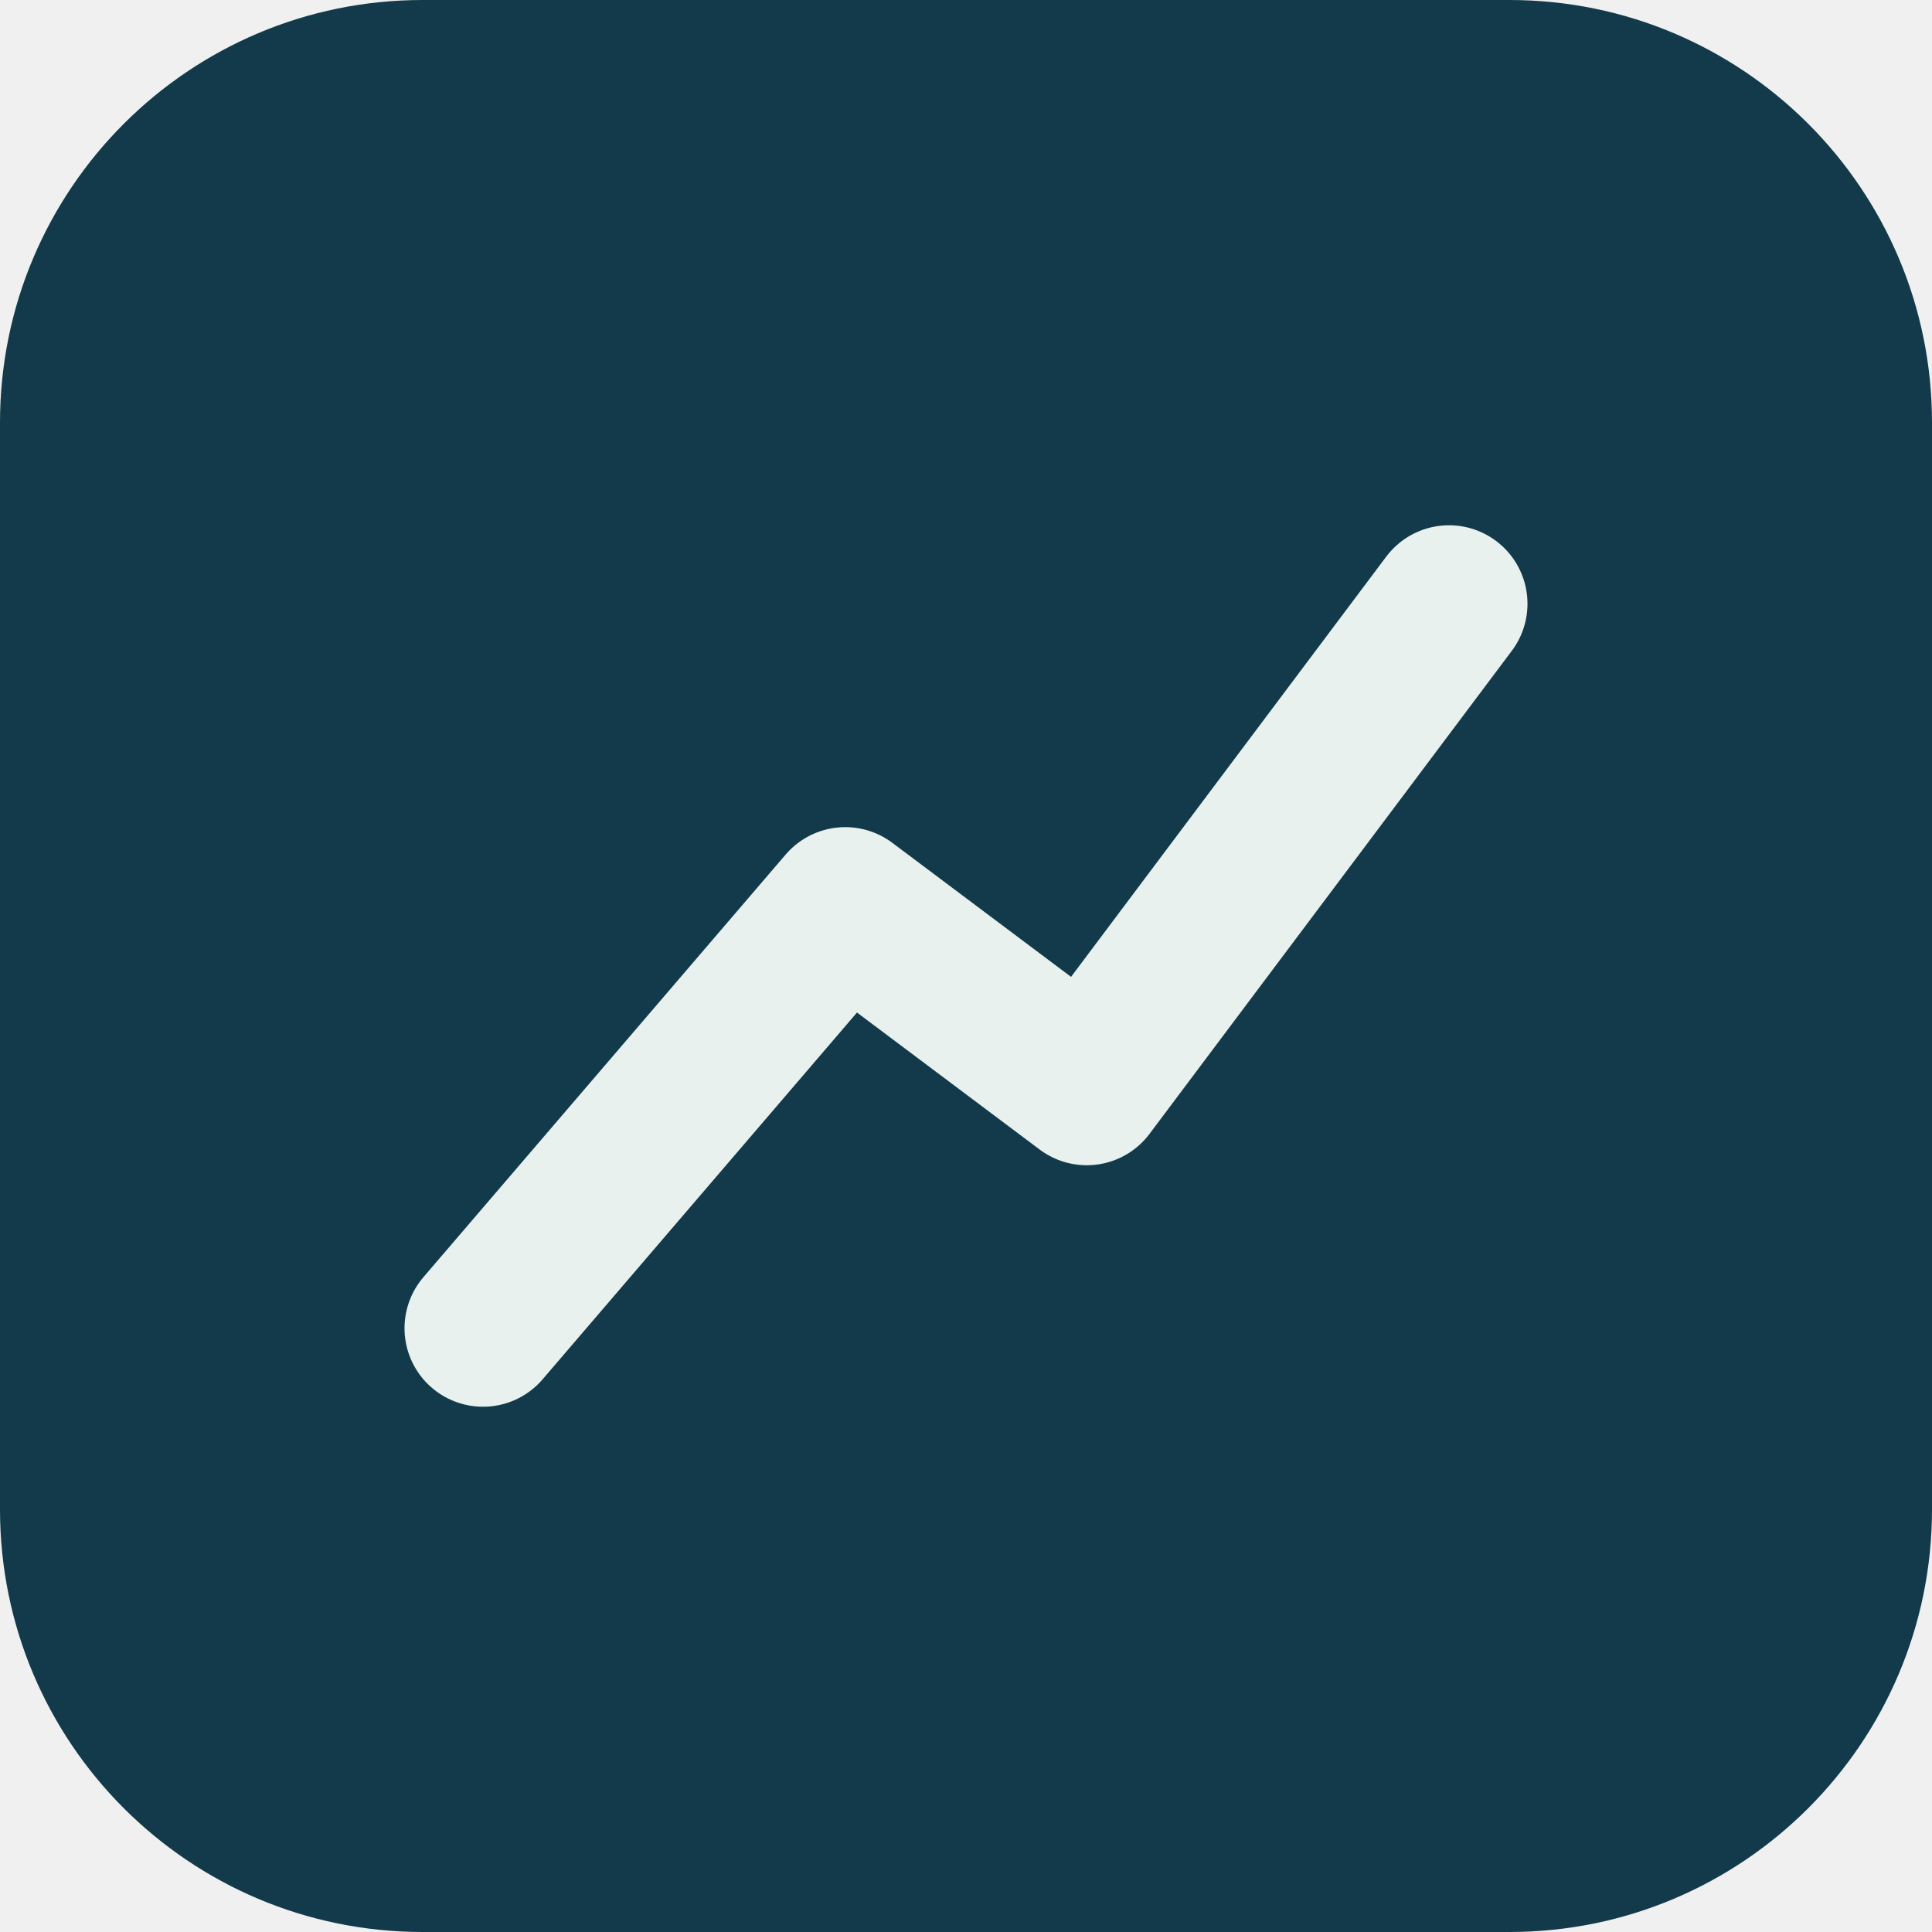
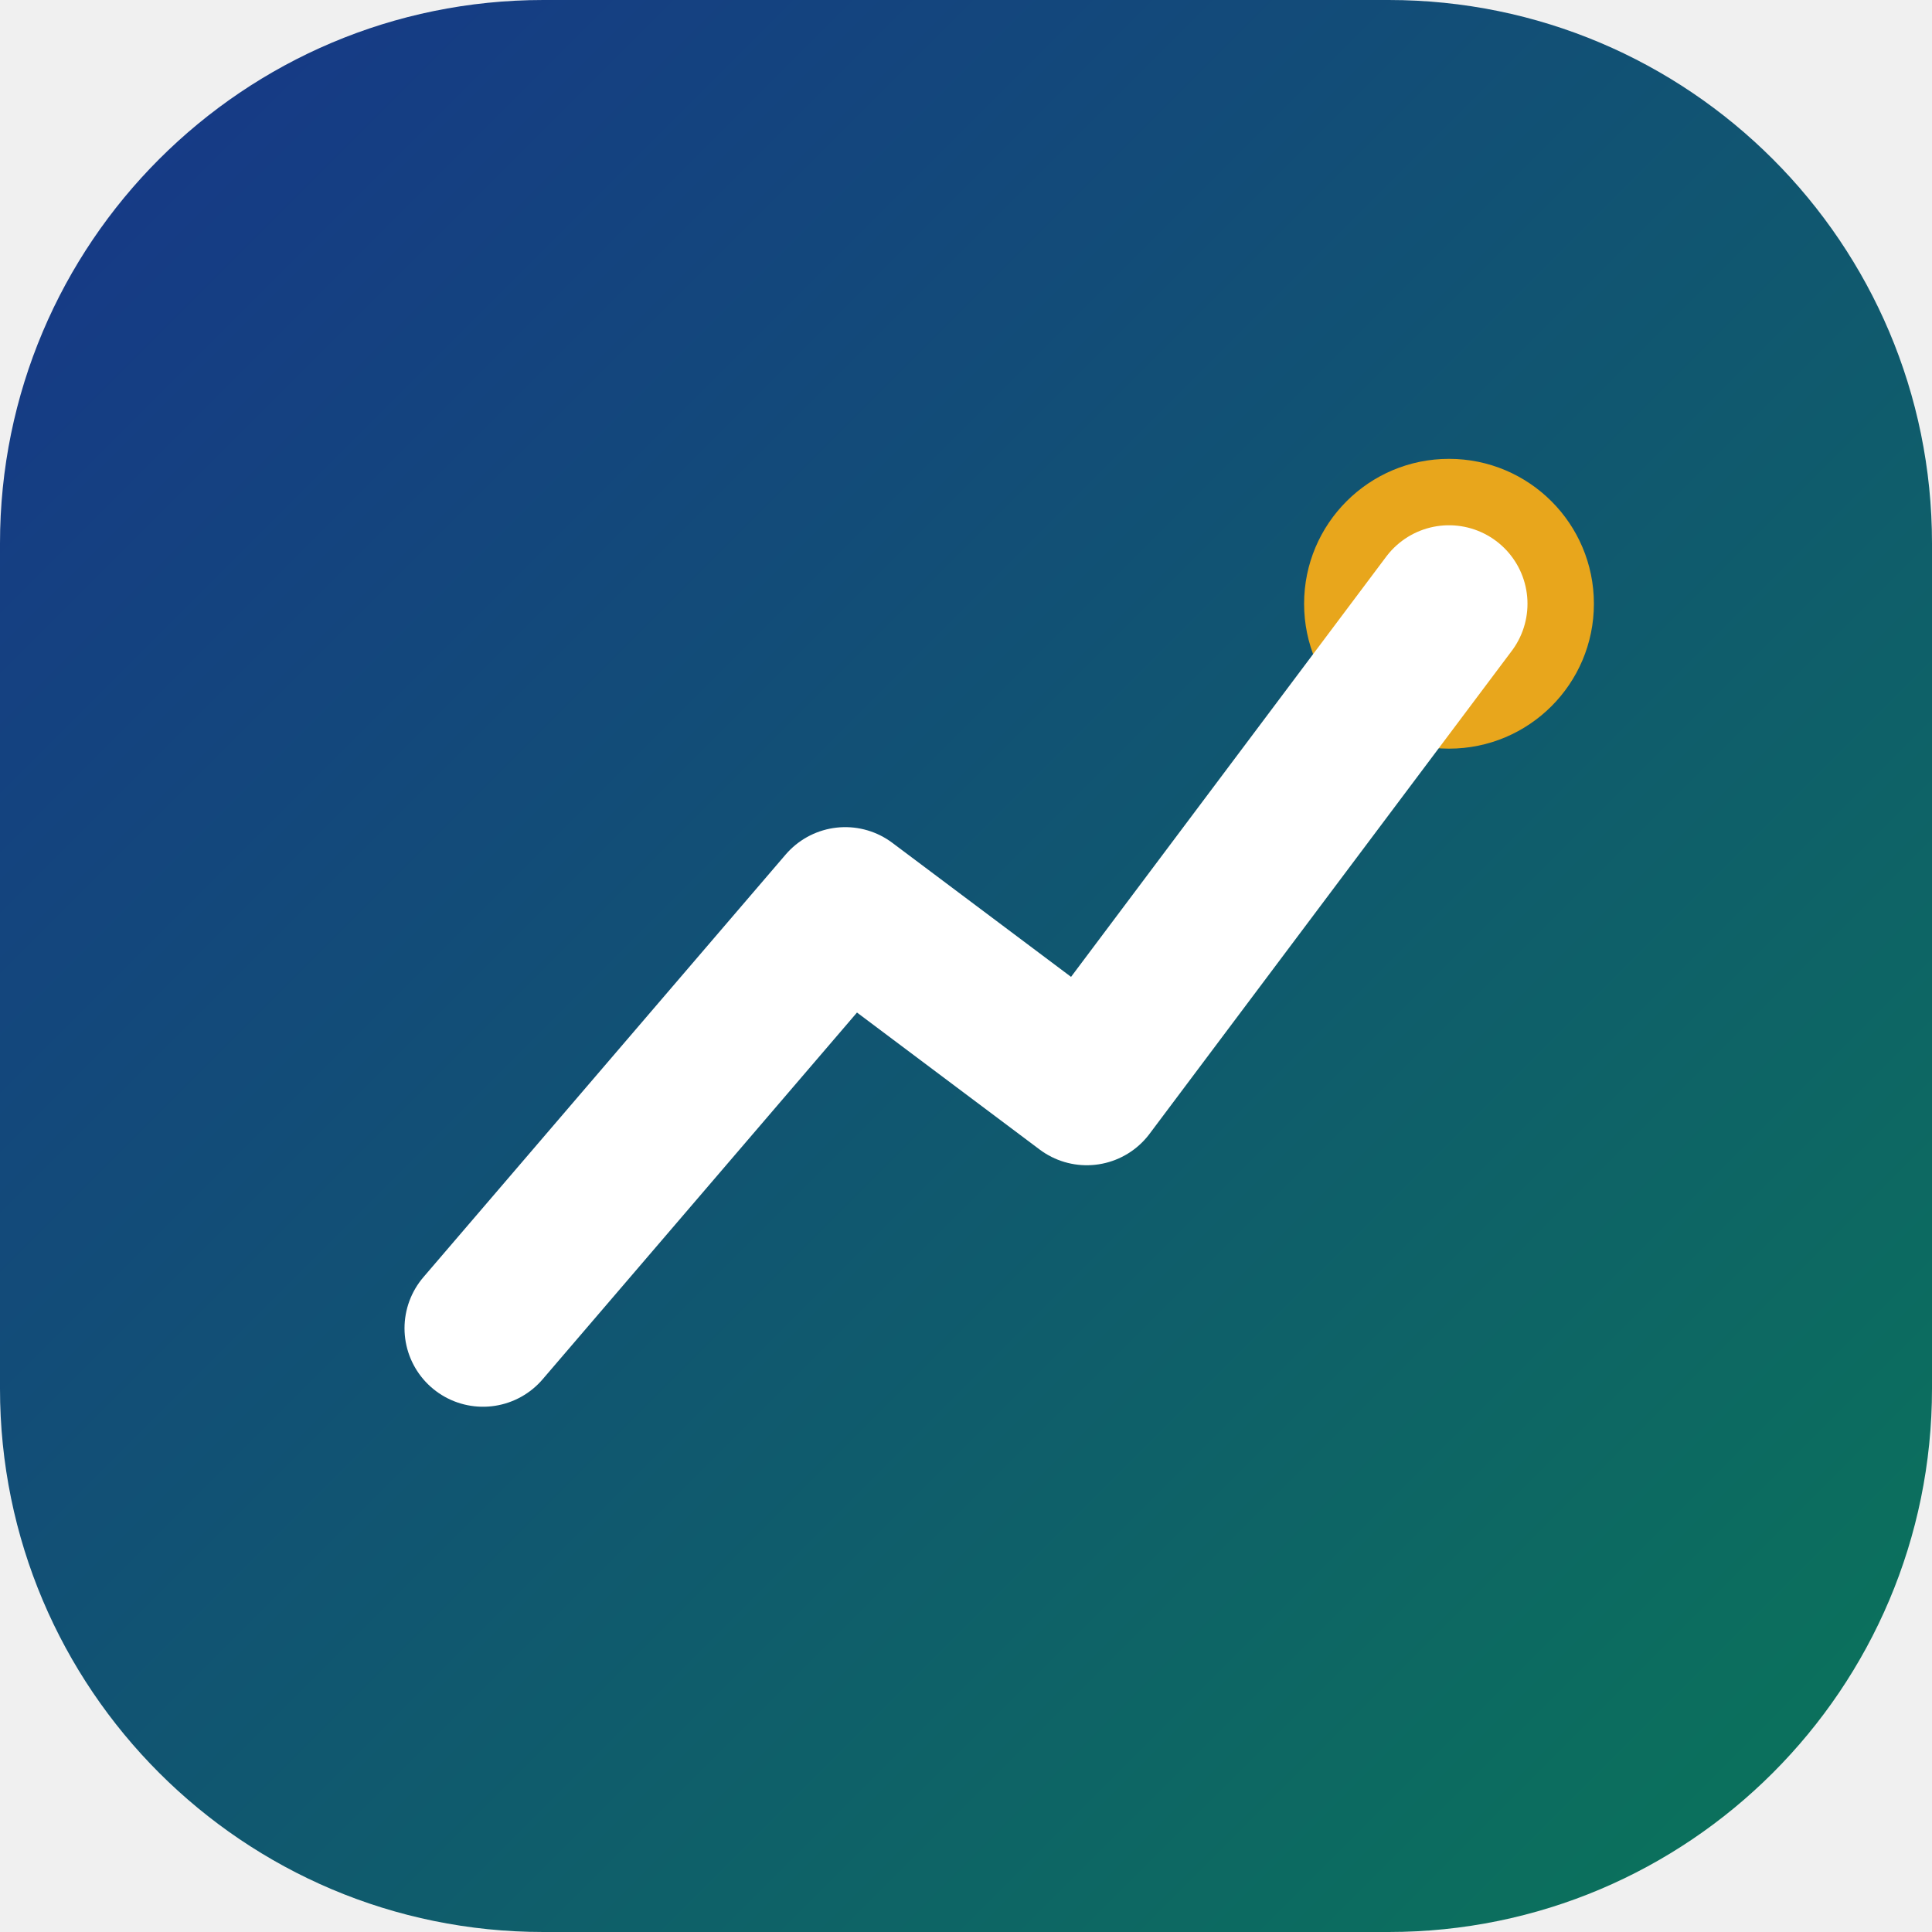
<svg xmlns="http://www.w3.org/2000/svg" viewBox="0 0 32 32">
-   <rect width="32" height="32" rx="7" fill="#123a4a" />
-   <path d="M8 22 L14 15 L18 18 L24 10" stroke="#e8f1ee" stroke-width="2.6" fill="none" stroke-linecap="round" stroke-linejoin="round" />
+   <defs>
+     <linearGradient id="g" x1="0" y1="0" x2="1" y2="1">
+       <stop offset="0" stop-color="#17358a" />
+       <stop offset="1" stop-color="#0a7658" />
+     </linearGradient>
+   </defs>
+   <rect width="32" height="32" rx="9" fill="url(#g)" />
+   <circle cx="24" cy="10" r="2.4" fill="#e8a61c" />
+   <path d="M8 22 L14 15 L18 18 L24 10" stroke="#fff" stroke-width="2.6" fill="none" stroke-linecap="round" stroke-linejoin="round" />
</svg>
